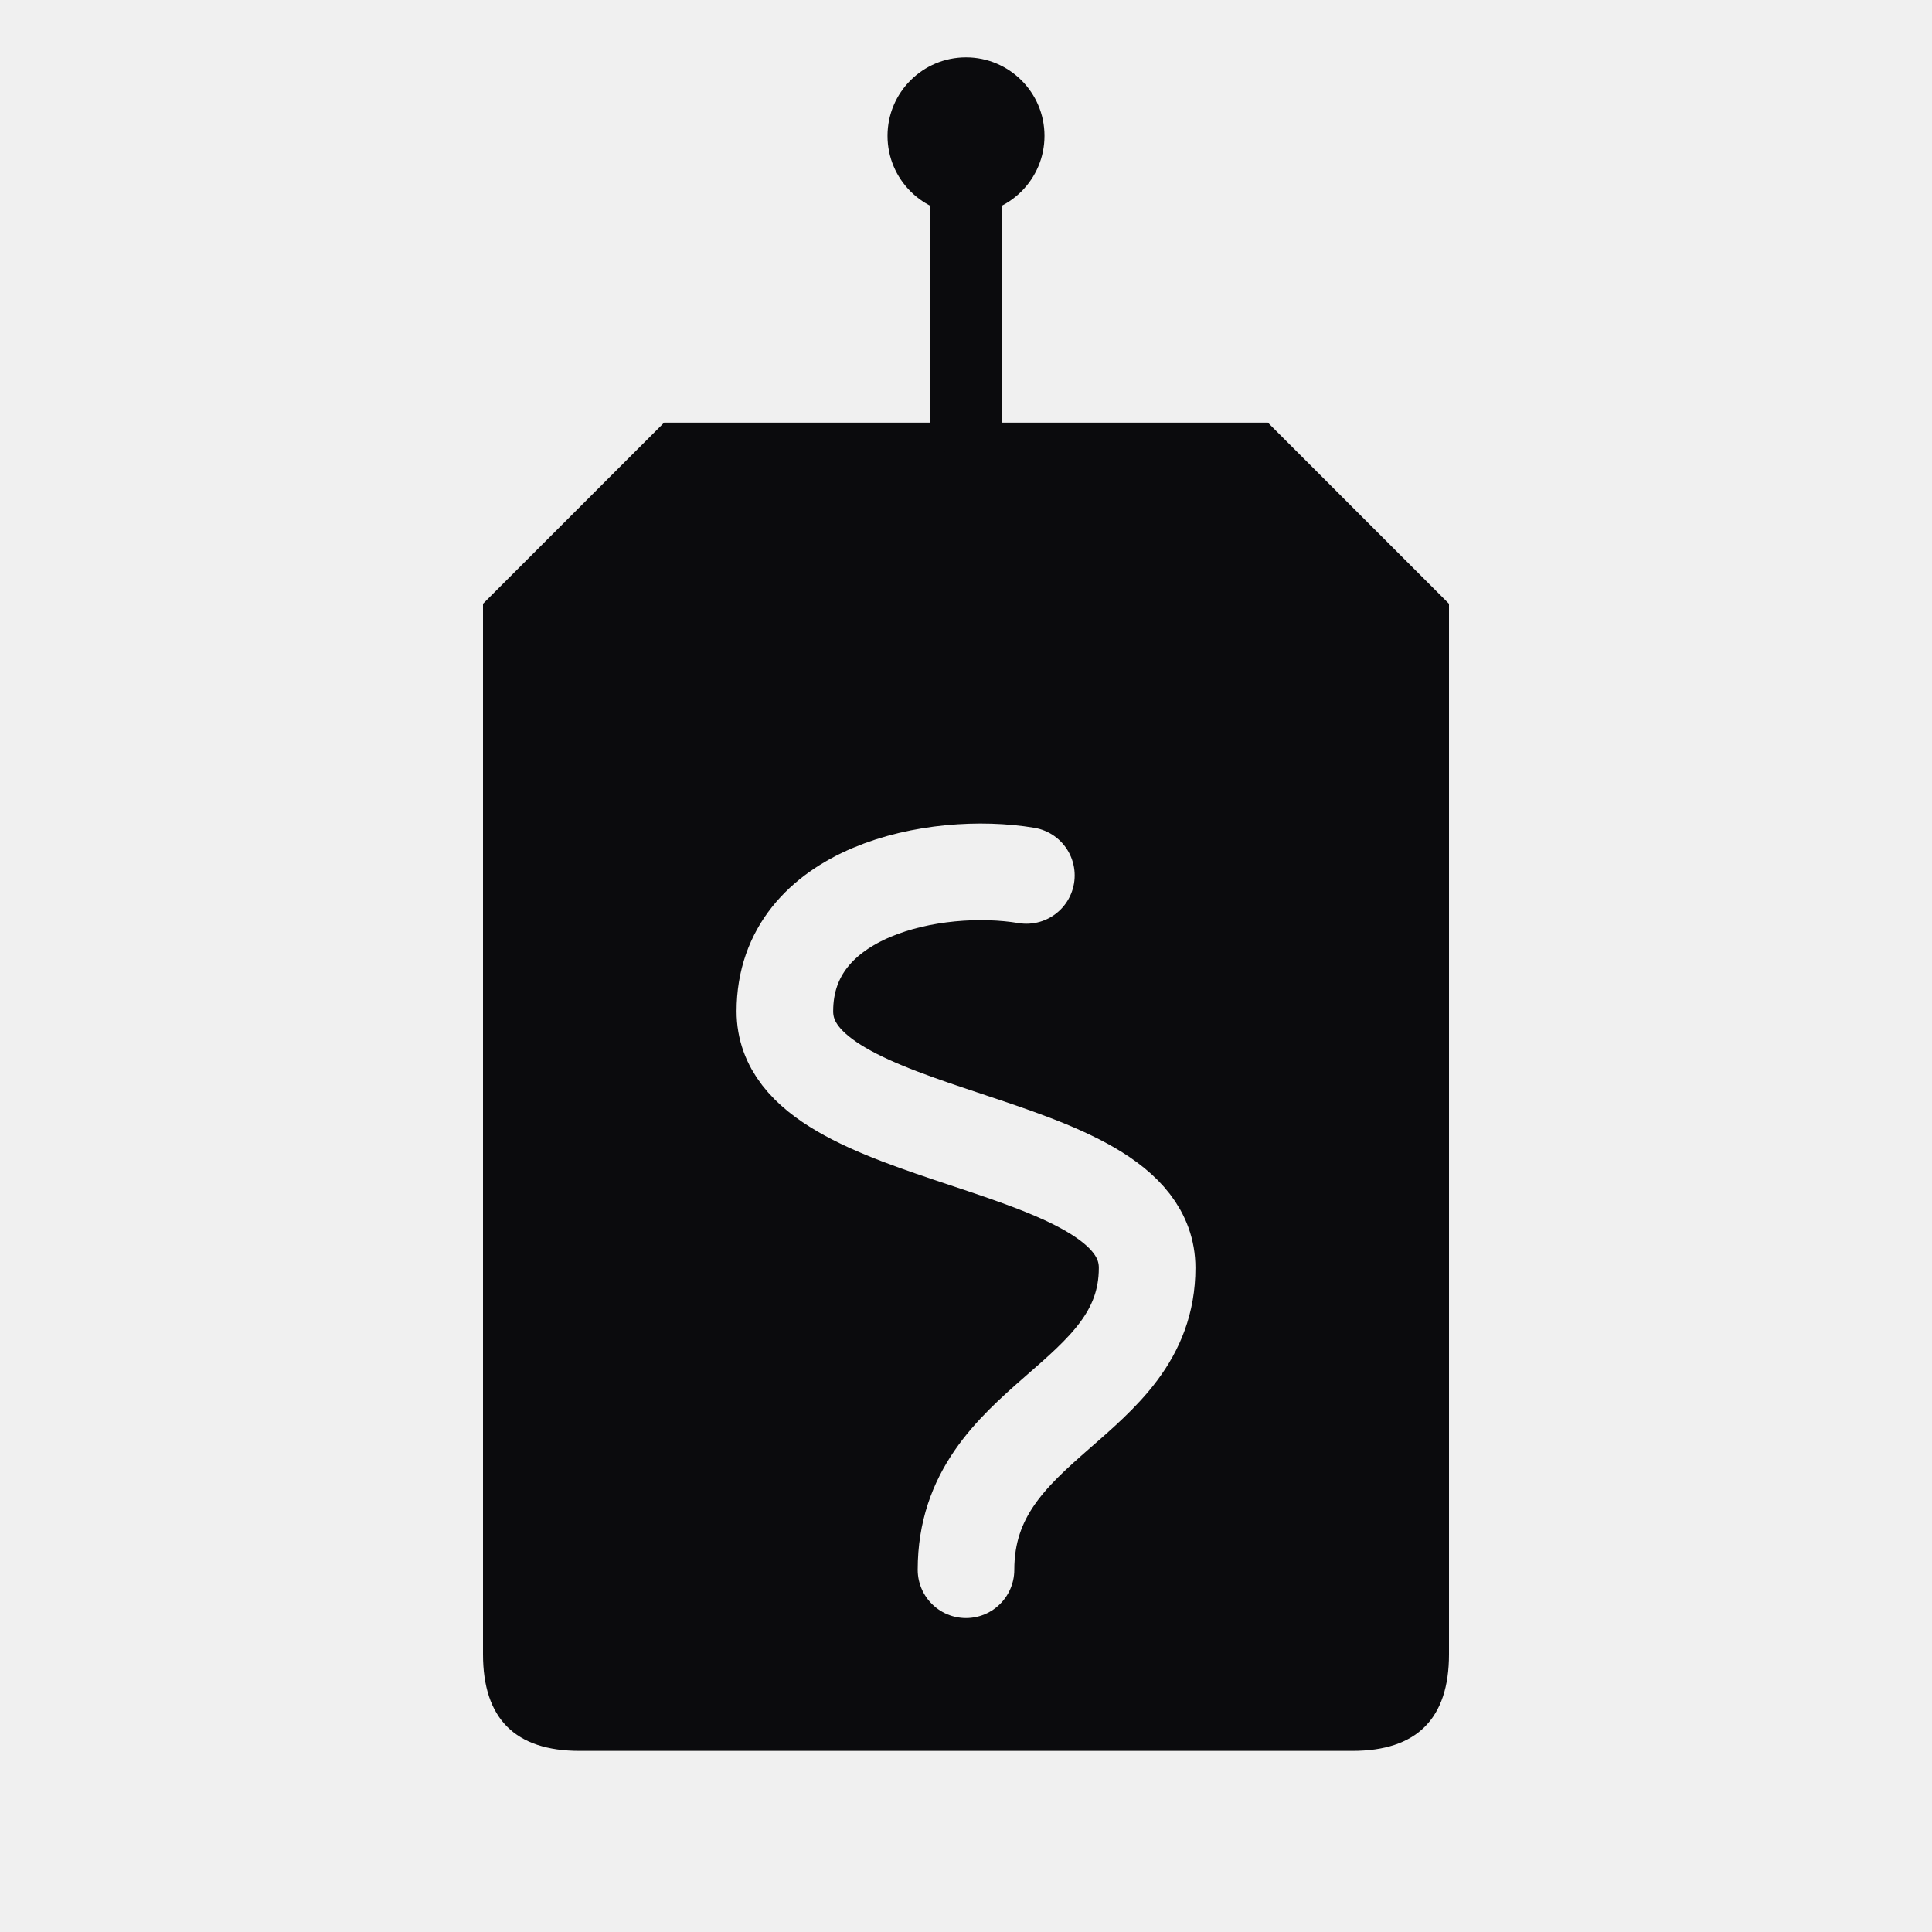
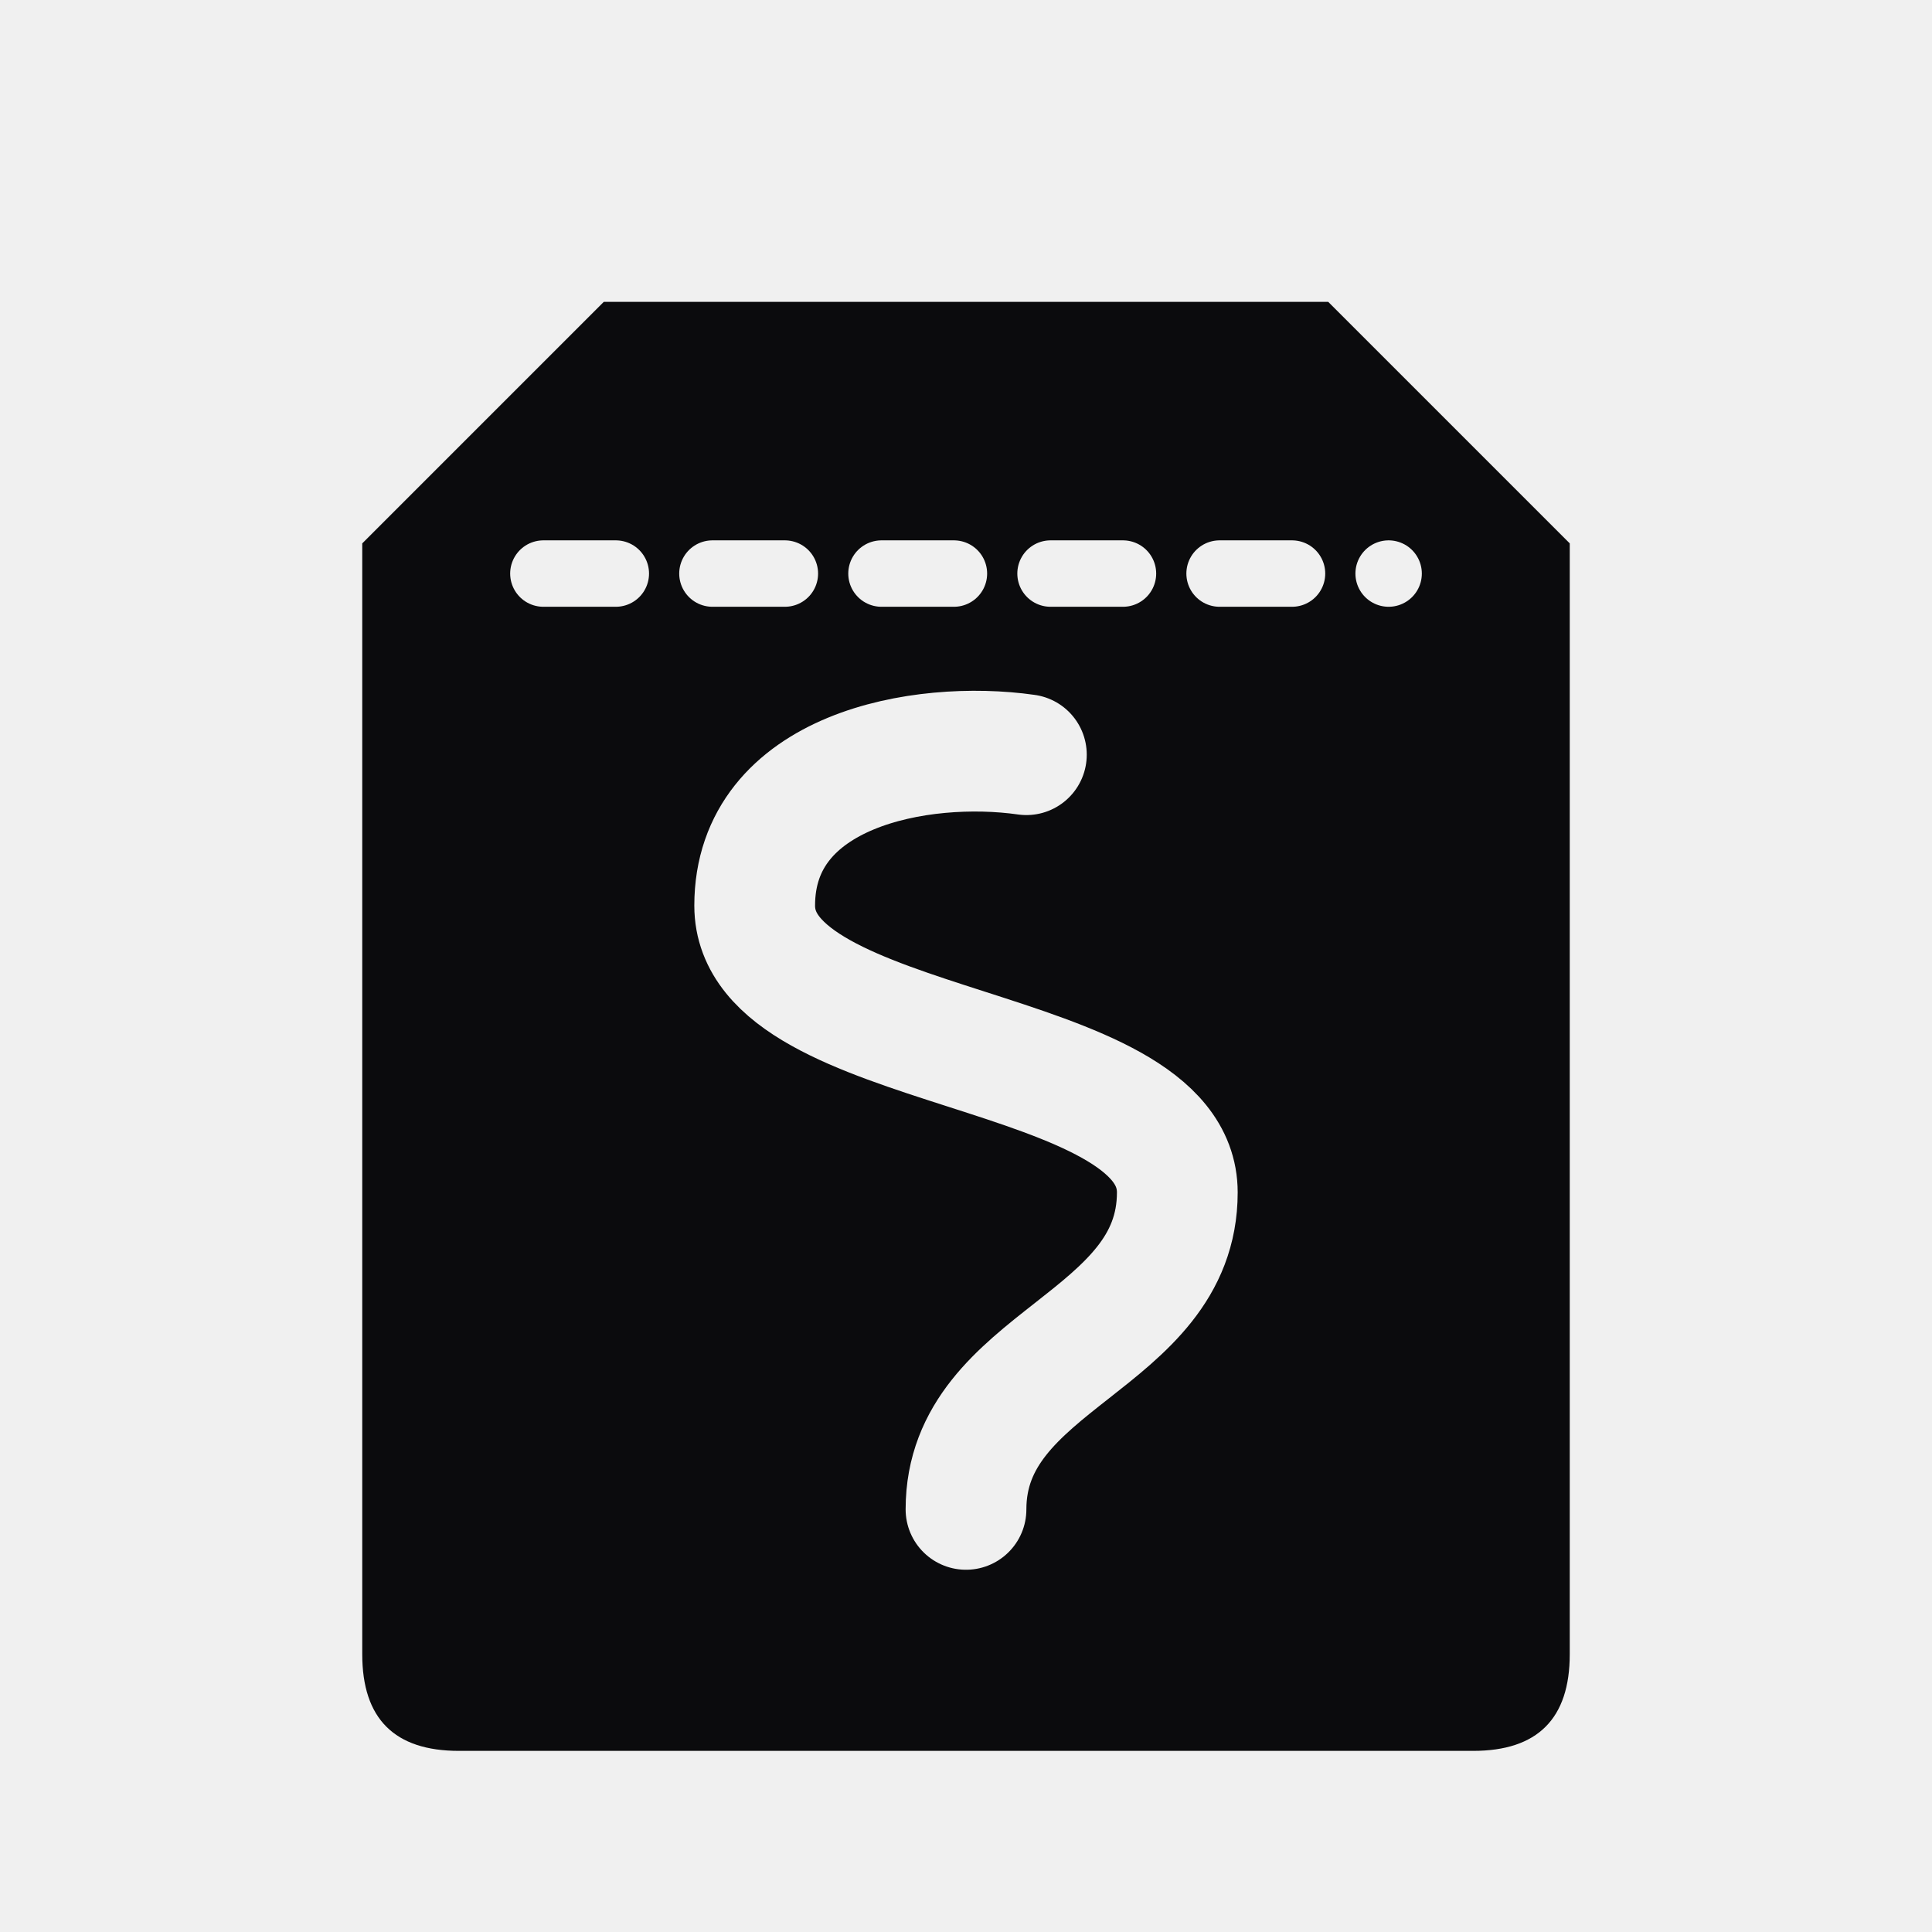
<svg xmlns="http://www.w3.org/2000/svg" viewBox="0 0 64 64" width="64" height="64">
  <defs>
-     <linearGradient id="i3" gradientUnits="userSpaceOnUse" x1="0" y1="52" x2="0" y2="28">
-       <stop offset="0" stop-color="#F2A33A" />
-       <stop offset=".48" stop-color="#D9C46B" />
-       <stop offset="1" stop-color="#3DBA9B" />
-     </linearGradient>
    <mask id="i3m" maskUnits="userSpaceOnUse" x="0" y="0" width="64" height="64">
      <rect width="64" height="64" fill="#fff" />
-       <path d="M32 52 C32 47 38 46.5 38 42 C38 37.5 26 38 26 33.5 C26 29.5 31 28.5 34 29" fill="none" stroke="#000" stroke-width="3.2" stroke-linecap="round" />
+       <path d="M32 50 C32 45 39 44.5 39 39.5 C39 34.5 25 35 25 30 C25 25.5 30.5 24.5 34 25" fill="none" stroke="#000" stroke-width="4" stroke-linecap="round" />
+       <path d="M18 19 H46" stroke="#000" stroke-width="2.2" stroke-dasharray="2.4 3.2" stroke-linecap="round" />
    </mask>
  </defs>
-   <path d="M16 20 L22 14 H42 L48 20 V54.8 Q48 58 44.8 58 H19.2 Q16 58 16 54.8 Z" fill="#0B0B0D" mask="url(#i3m)" />
-   <path d="M20 20.5 H44" stroke="#F3EEE6" stroke-width="0" />
-   <path d="M32 14 V5" stroke="#0B0B0D" stroke-width="2.4" stroke-linecap="round" />
-   <circle cx="32" cy="4.5" r="2.6" fill="#0B0B0D" />
-   <path d="M32 52 C32 47 38 46.5 38 42 C38 37.5 26 38 26 33.5 C26 29.5 31 28.5 34 29" fill="none" stroke="#0B0B0D" stroke-width="1.6" stroke-linecap="round" opacity="0" />
+   <path d="M12 18 L20 10 H44 L52 18 V54.8 Q52 58 48.8 58 H15.2 Q12 58 12 54.8 Z" fill="#0B0B0D" mask="url(#i3m)" />
</svg>
